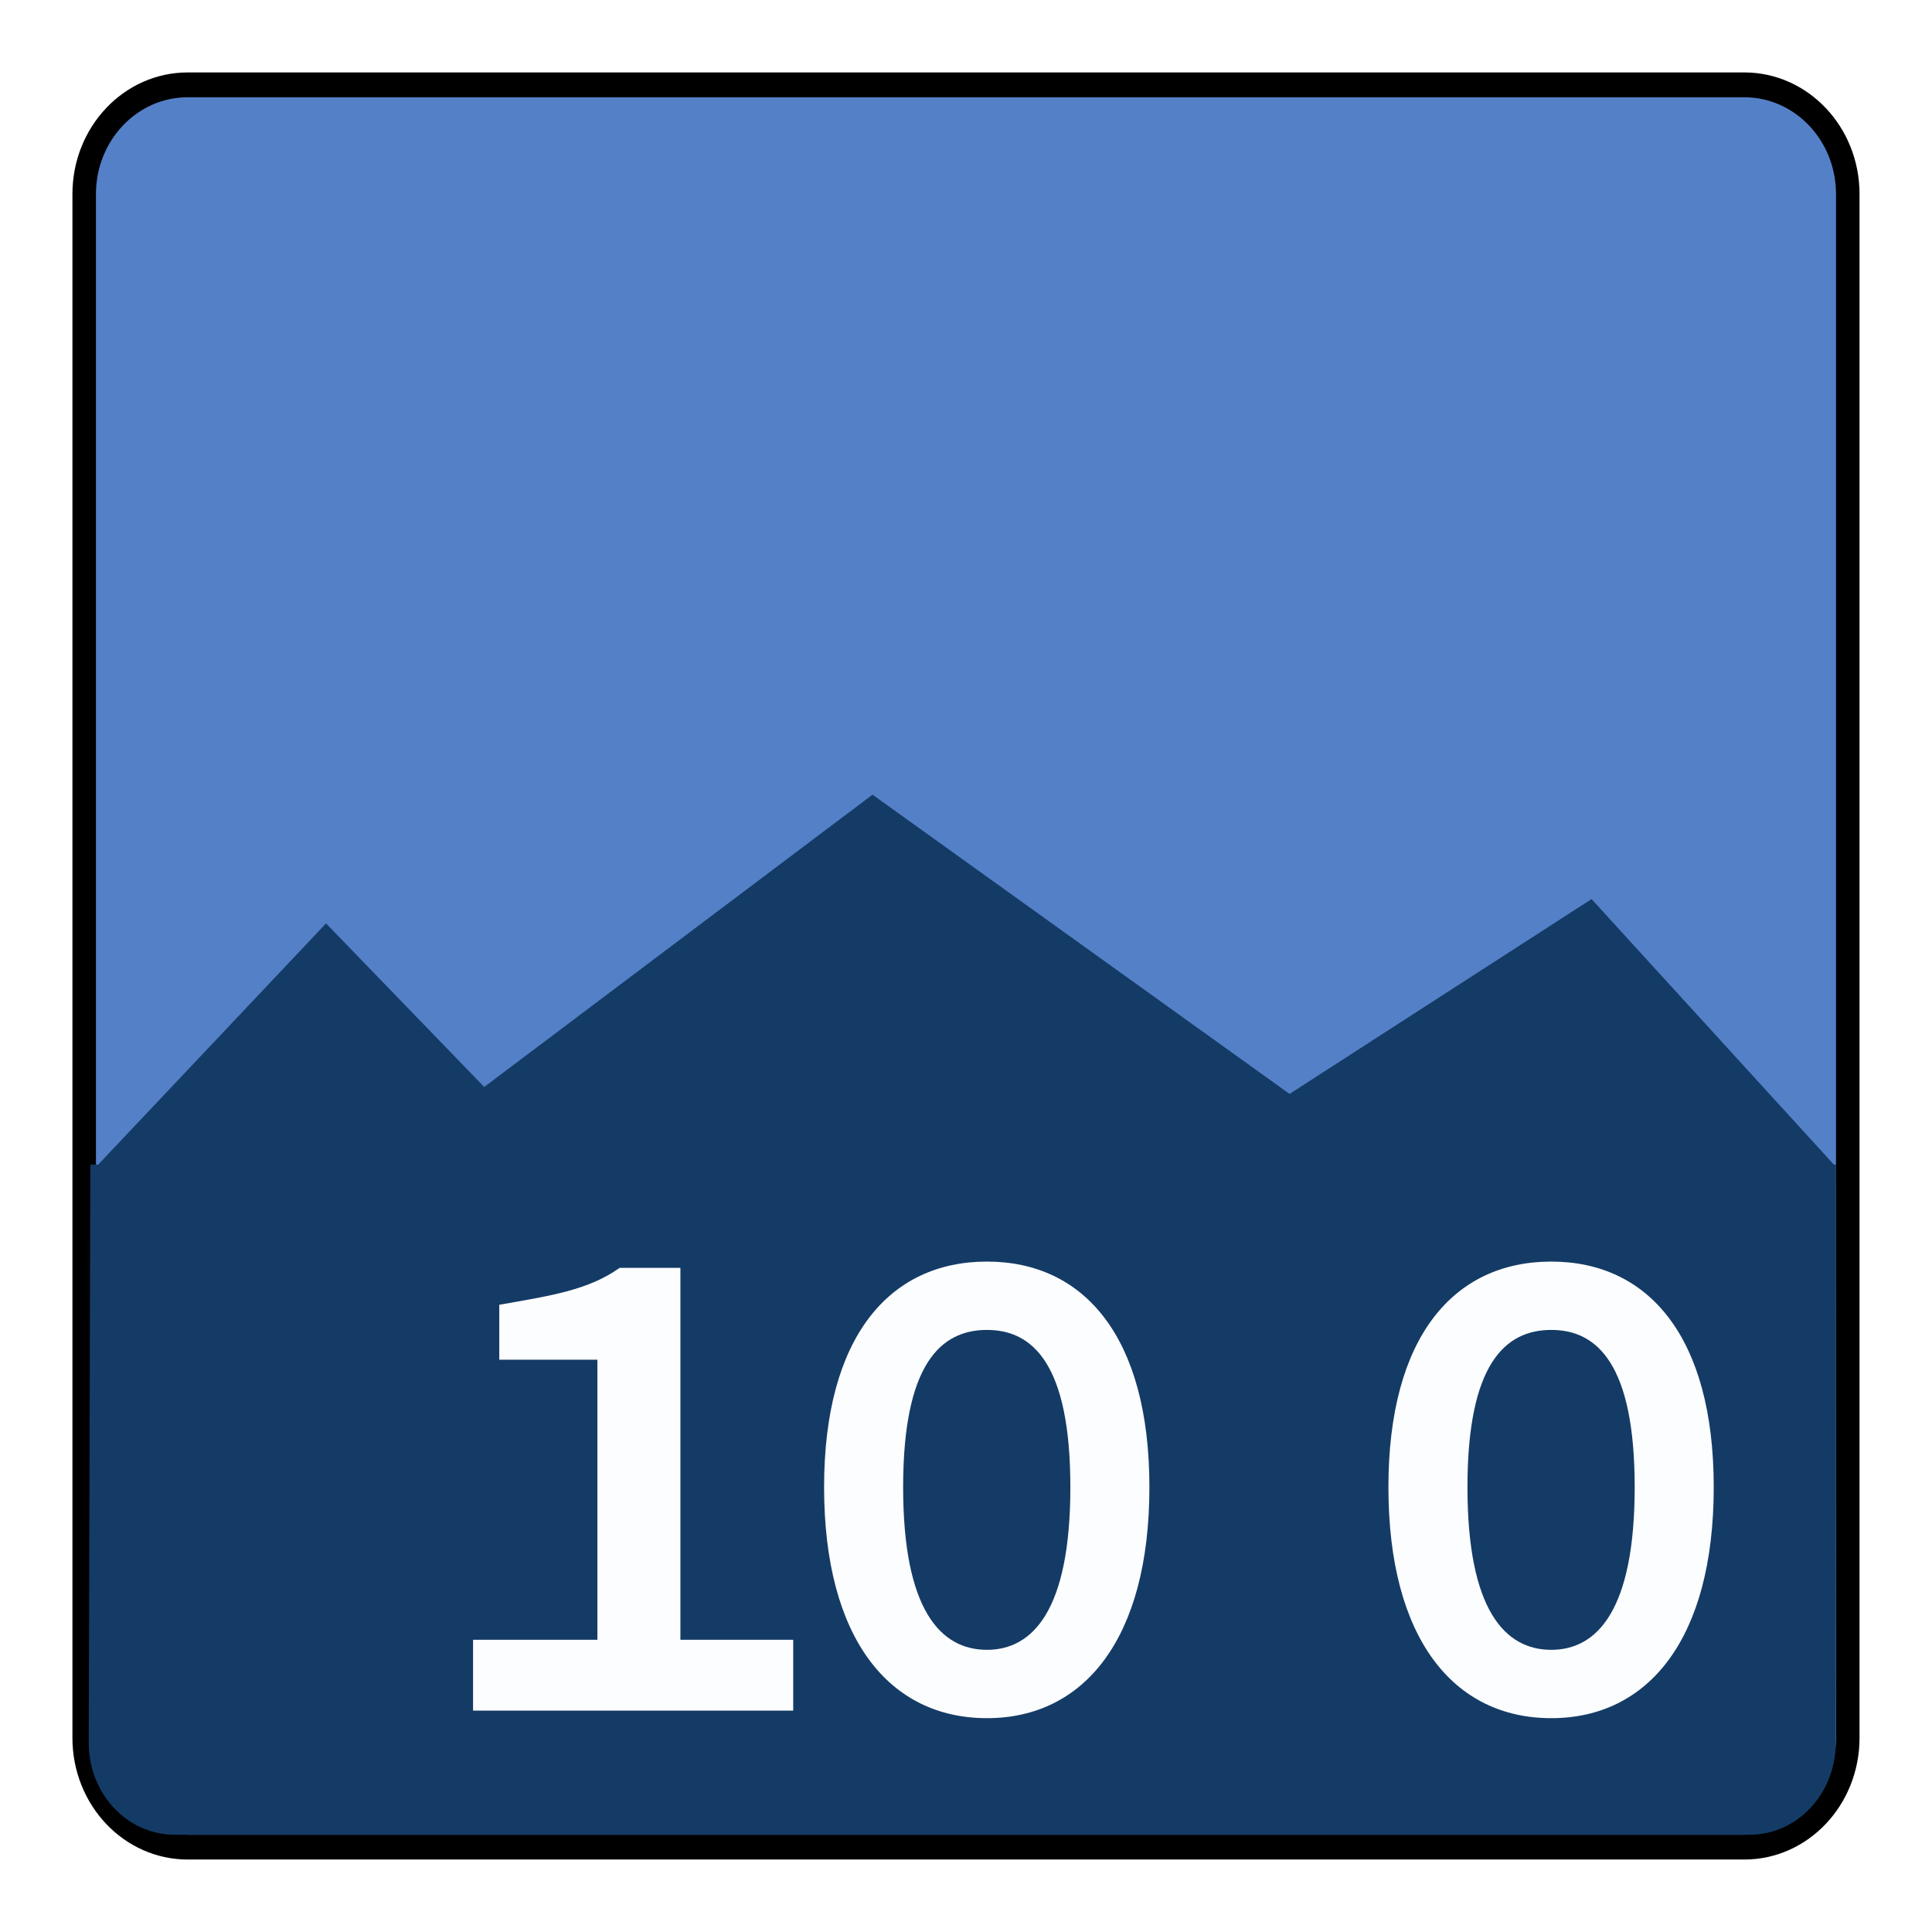
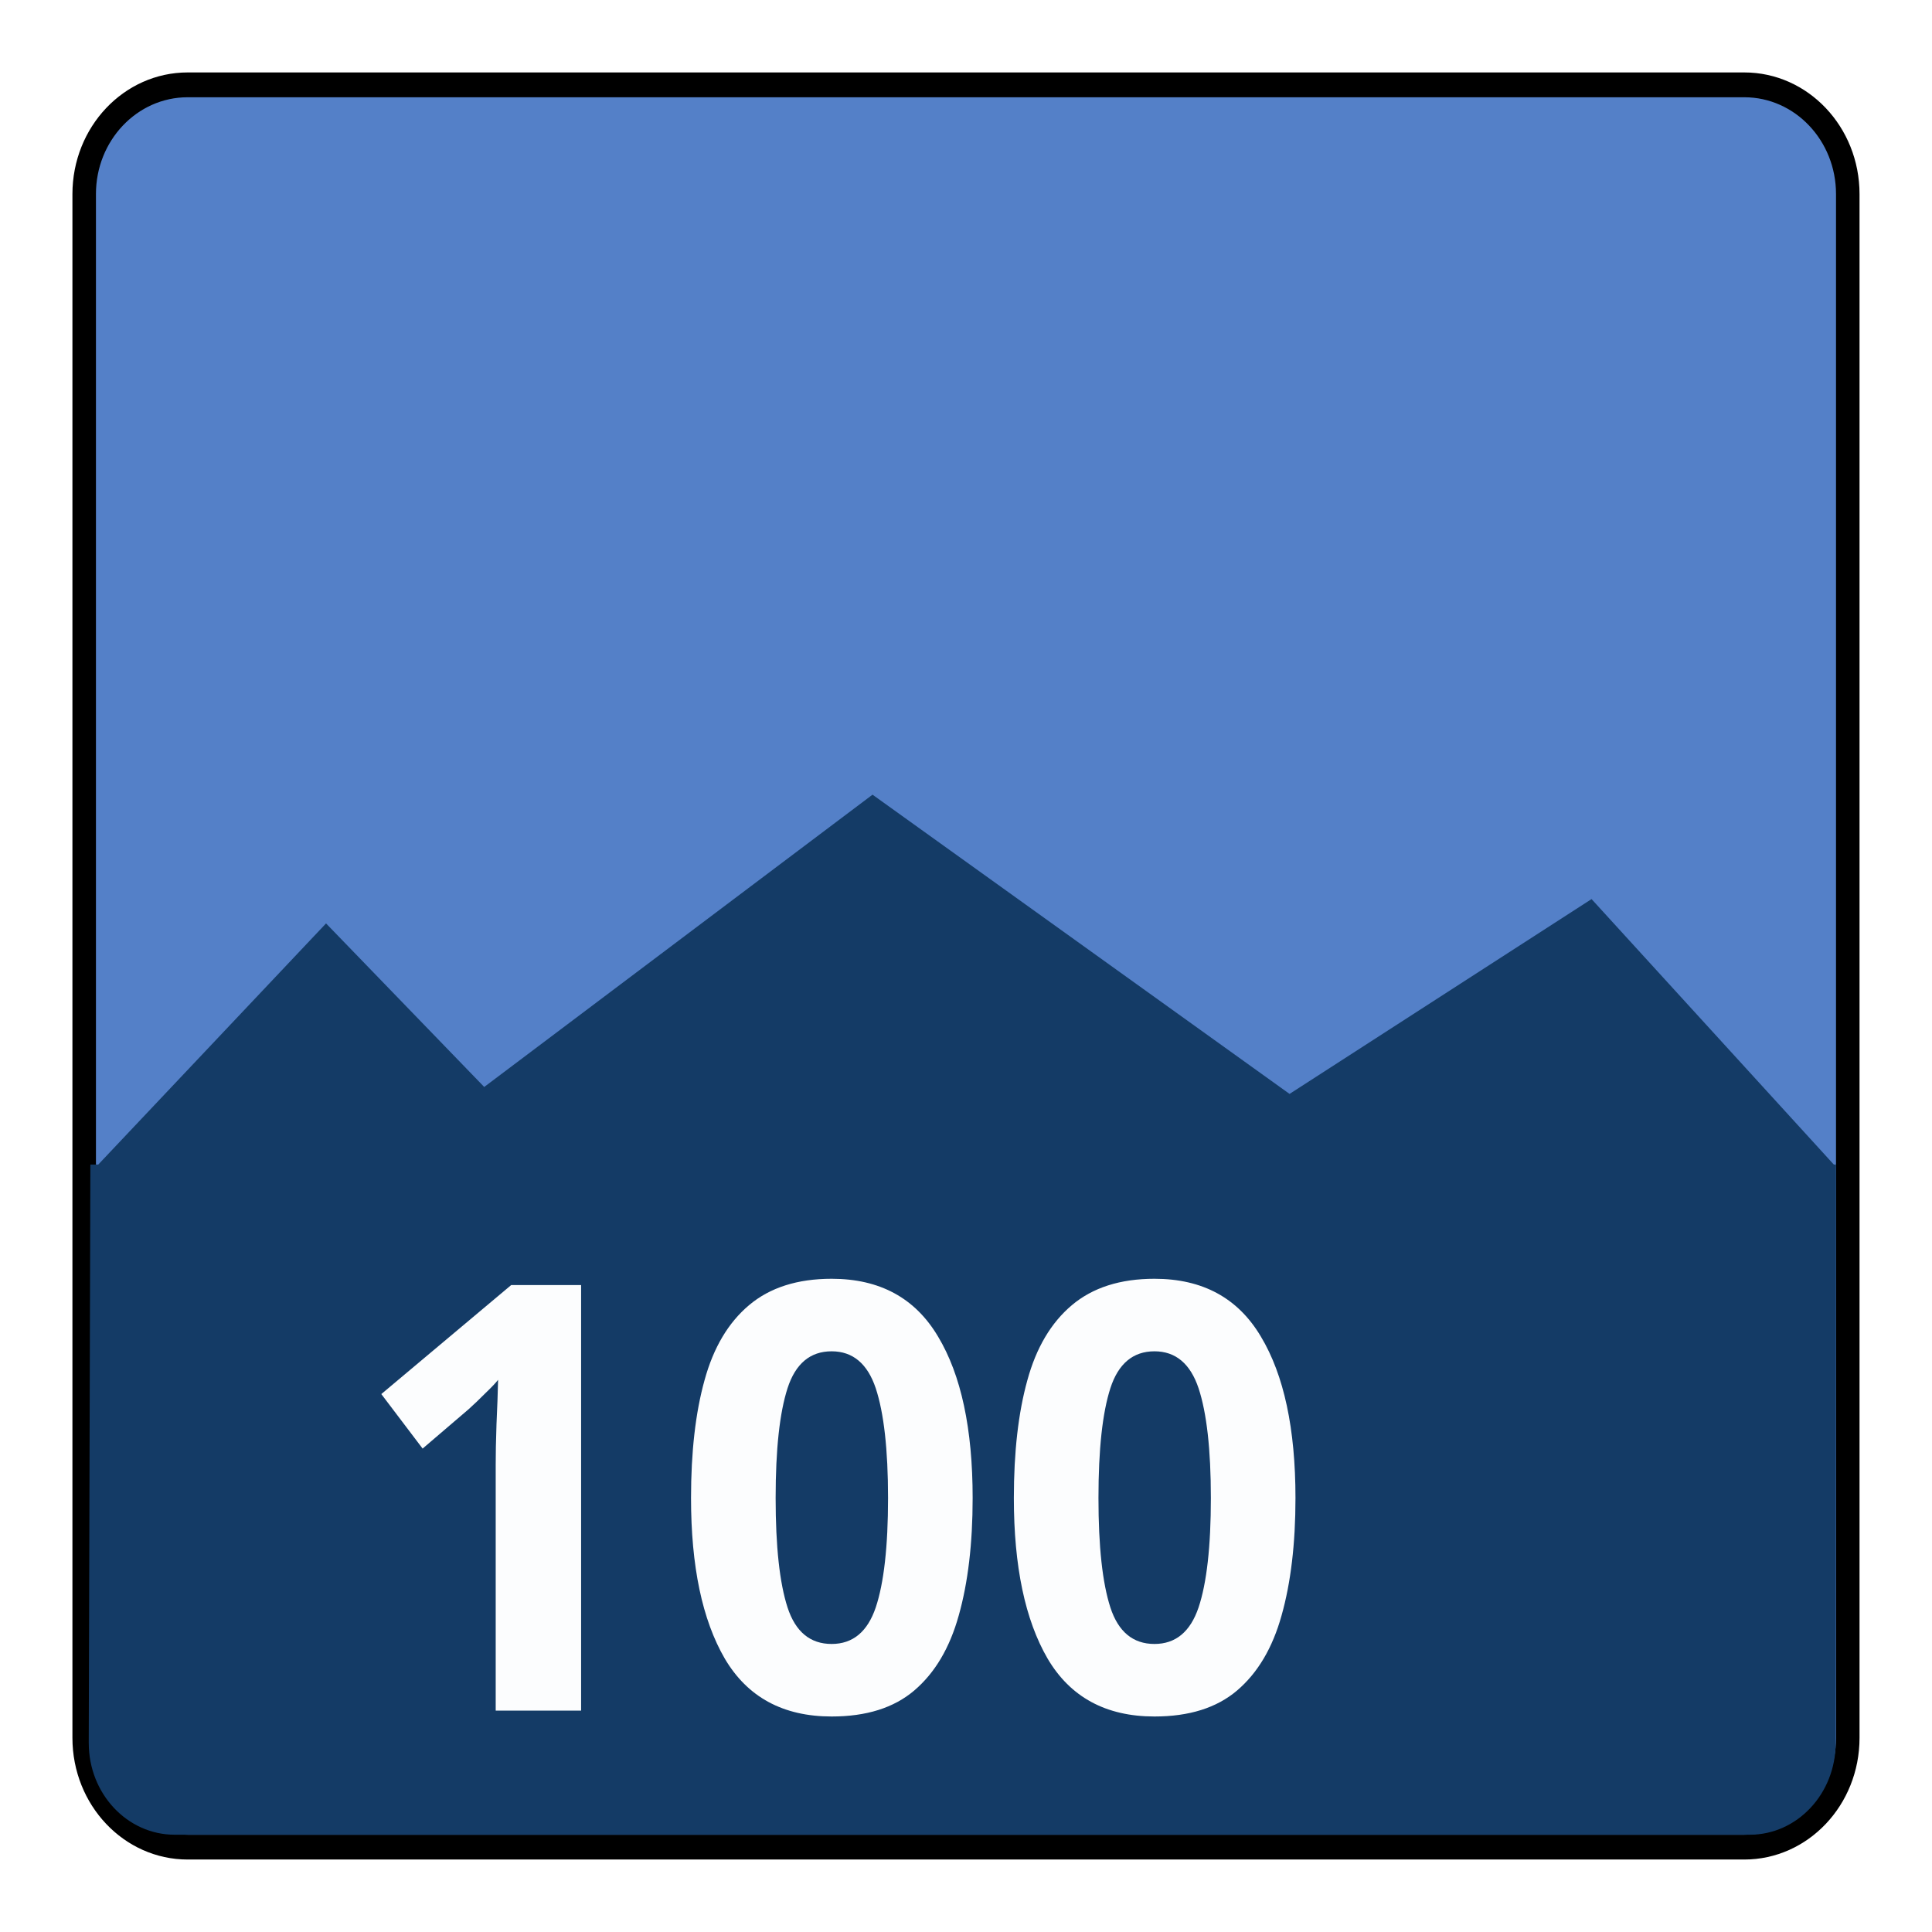
<svg xmlns="http://www.w3.org/2000/svg" width="20mm" height="20mm" viewBox="0 0 20 20" version="1.1" id="svg5">
  <defs id="defs2">
    <clipPath id="clip0">
      <rect x="551" y="281" width="81" height="84" id="rect636" />
    </clipPath>
  </defs>
  <g id="layer1" transform="translate(3.0000002e-7,-3.7370001e-5)">
    <g clip-path="url(#clip0)" transform="matrix(0.263158,0,0,0.2777768,-145.7896,-78.05523)" id="g651">
      <rect style="fill:#000000;fill-opacity:0;stroke:#000000;stroke-width:0.203;stroke-opacity:0" id="rect2757" width="75.791" height="71.802" x="554.102" y="281.102" transform="translate(-1.2983326e-6)" />
      <path d="m 557.312,288.233 c 0,-2.249 1.822,-4.071 4.071,-4.071 h 61.233 c 2.249,0 4.071,1.822 4.071,4.071 v 57.533 c 0,2.249 -1.822,4.071 -4.071,4.071 h -61.233 c -2.249,0 -4.071,-1.822 -4.071,-4.071 z" stroke="#000000" stroke-miterlimit="8" fill="#5480c8" fill-rule="evenodd" id="path641" style="stroke-width:0.925" />
      <path d="m 557.775,324.49 h 68.45 l -9.617,-9.984 -11.88,7.261 -16.405,-11.152 -15.275,10.893 -6.222,-6.095 z" fill="#143b66" fill-rule="evenodd" id="path643" style="stroke-width:0.925" />
      <path d="m 557.491,345.961 c 0.021,-7.187 0.043,-14.374 0.064,-21.561 h 68.67 c -0.005,7.187 -0.01,14.374 -0.015,21.561 0,1.885 -1.513,3.414 -3.379,3.414 h -61.959 c -1.867,0 -3.38,-1.529 -3.38,-3.414 z" fill="#143b66" fill-rule="evenodd" id="path645" style="stroke-width:0.921" />
-       <text fill="#fcfdfe" font-family="'BIZ UDPGothic', 'BIZ UDPGothic_MSFontService', sans-serif" font-weight="700" font-size="22.2px" id="text647" x="567.688" y="344.75" style="stroke-width:0.925">１</text>
-       <text fill="#fcfdfe" font-family="'BIZ UDPGothic', 'BIZ UDPGothic_MSFontService', sans-serif" font-weight="700" font-size="22.2px" id="text649" x="581.716" y="344.75" style="stroke-width:0.925">００</text>
+       <text fill="#fcfdfe" font-family="'BIZ UDPGothic', 'BIZ UDPGothic_MSFontService', sans-serif" font-weight="700" font-size="22.2px" id="text647" x="567.688" y="344.75" style="stroke-width:0.925">100</text>
    </g>
  </g>
</svg>
